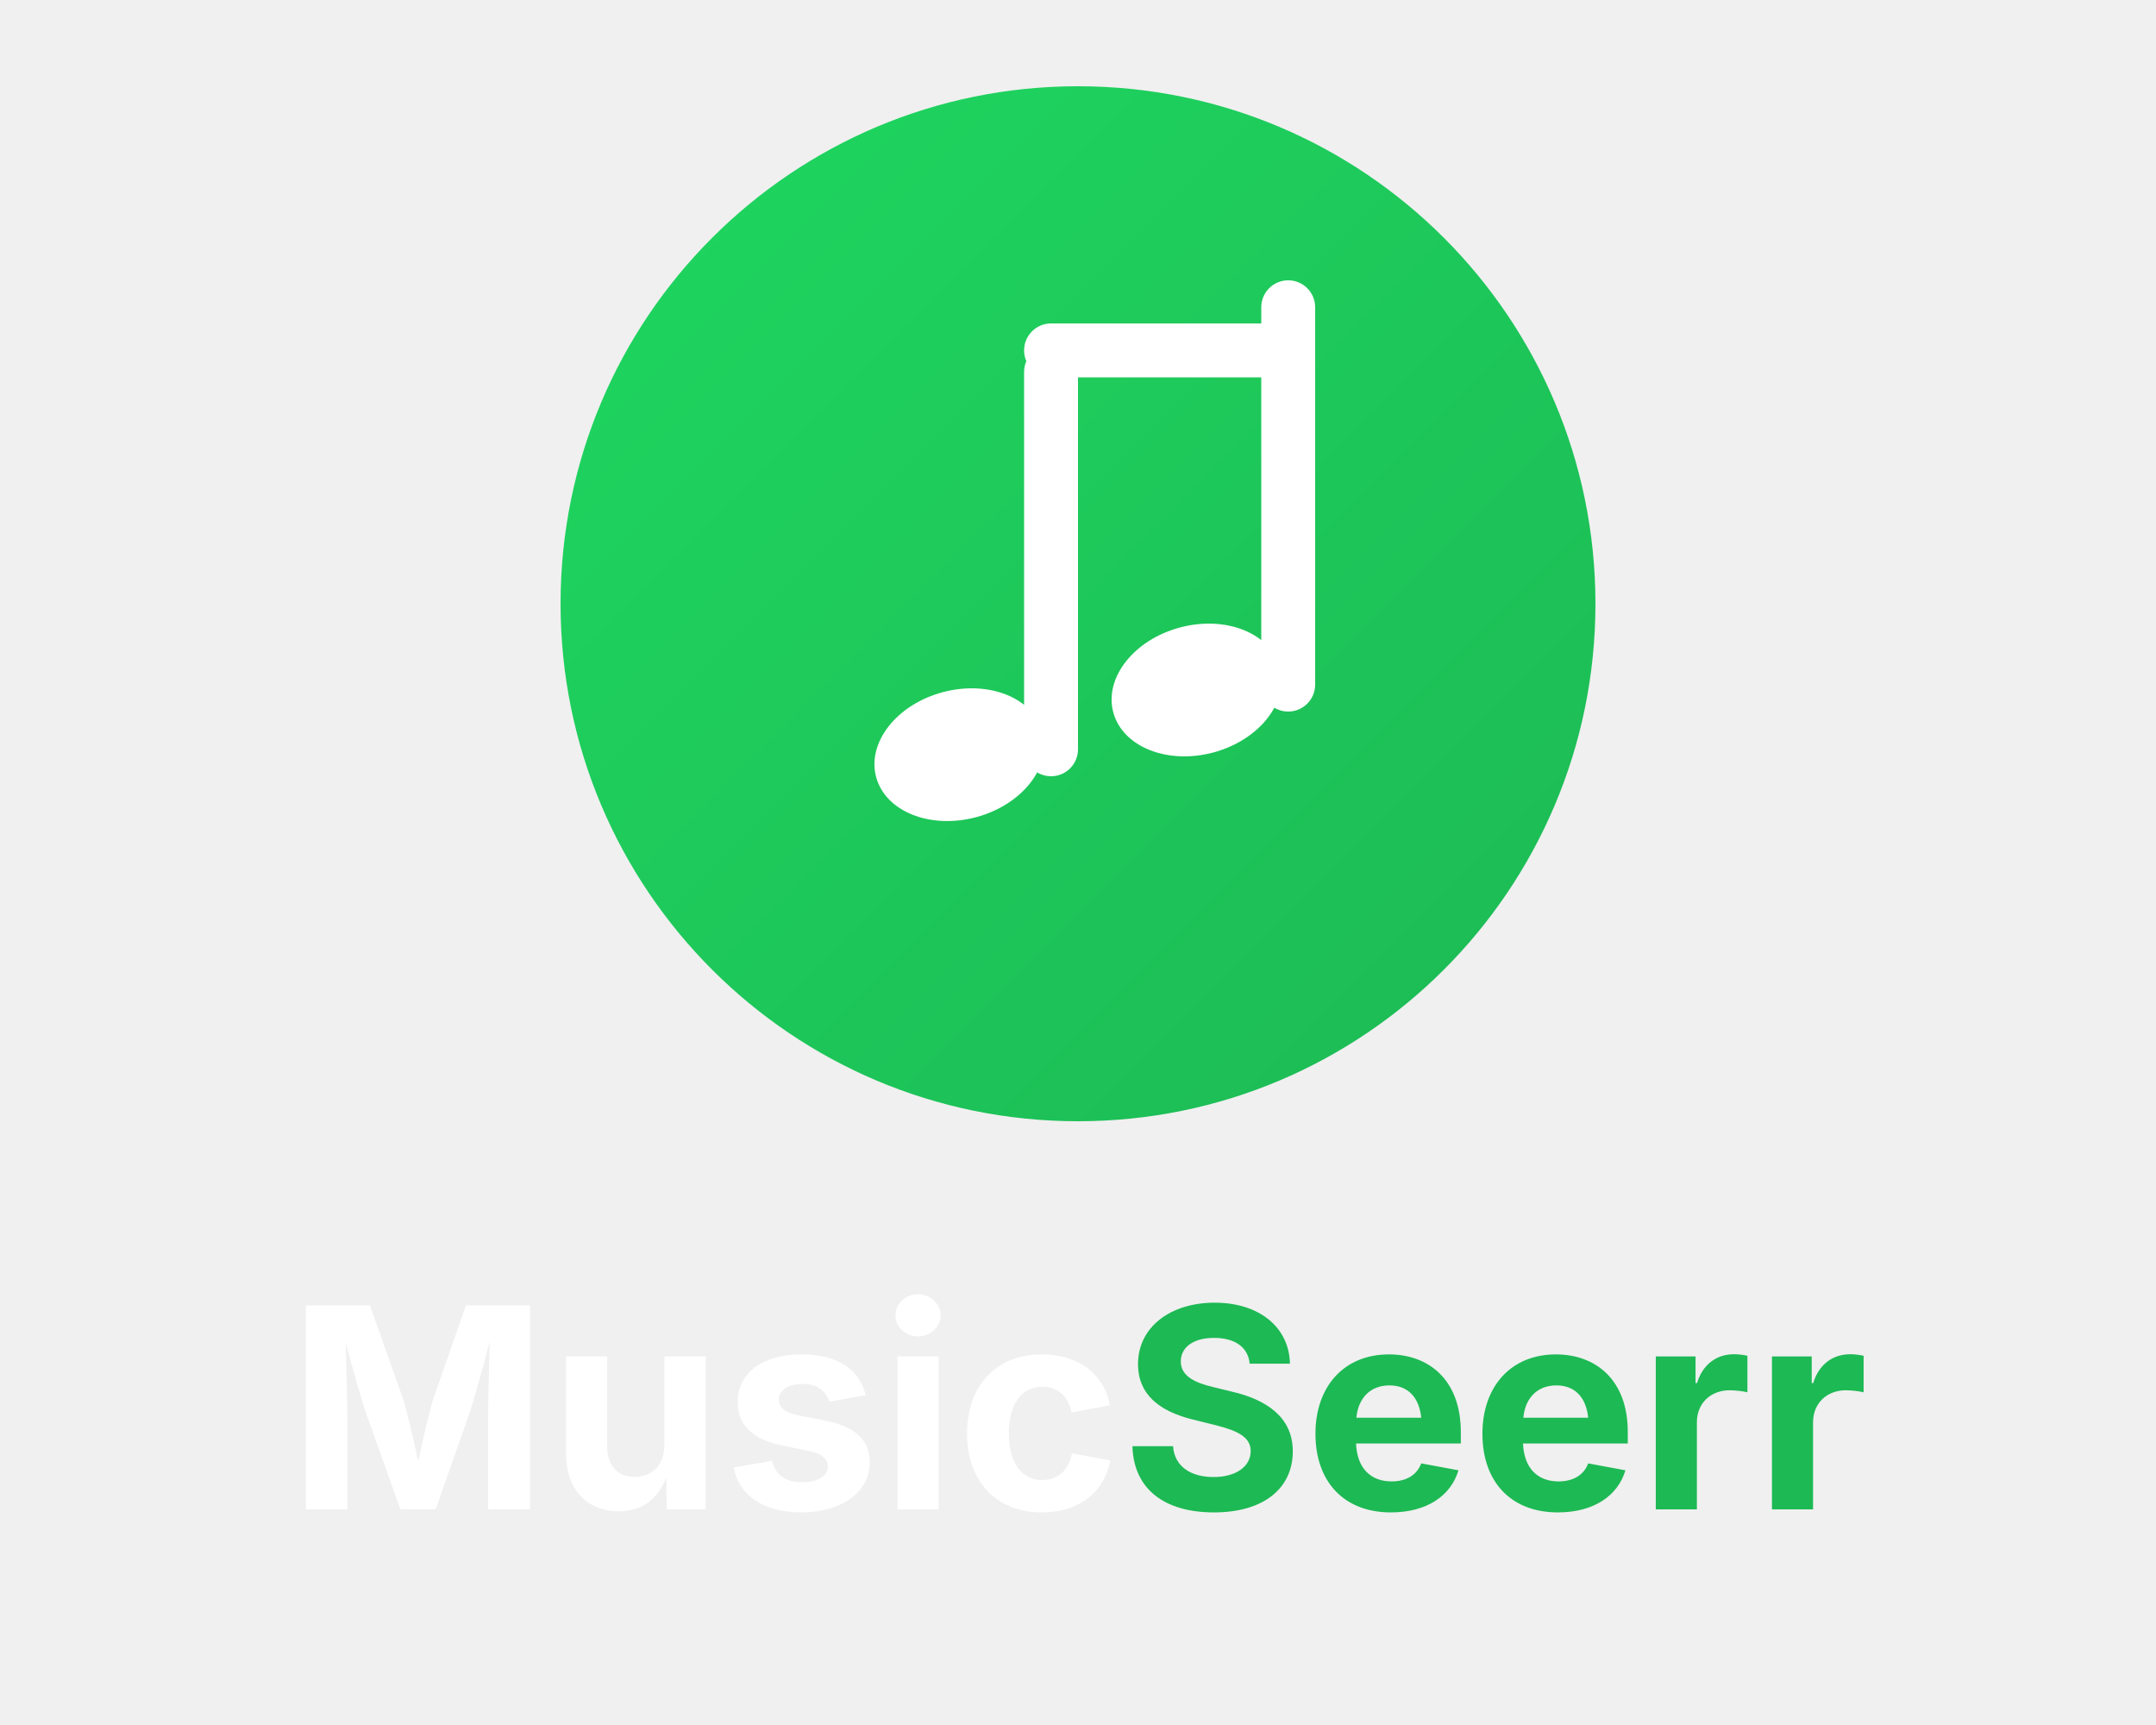
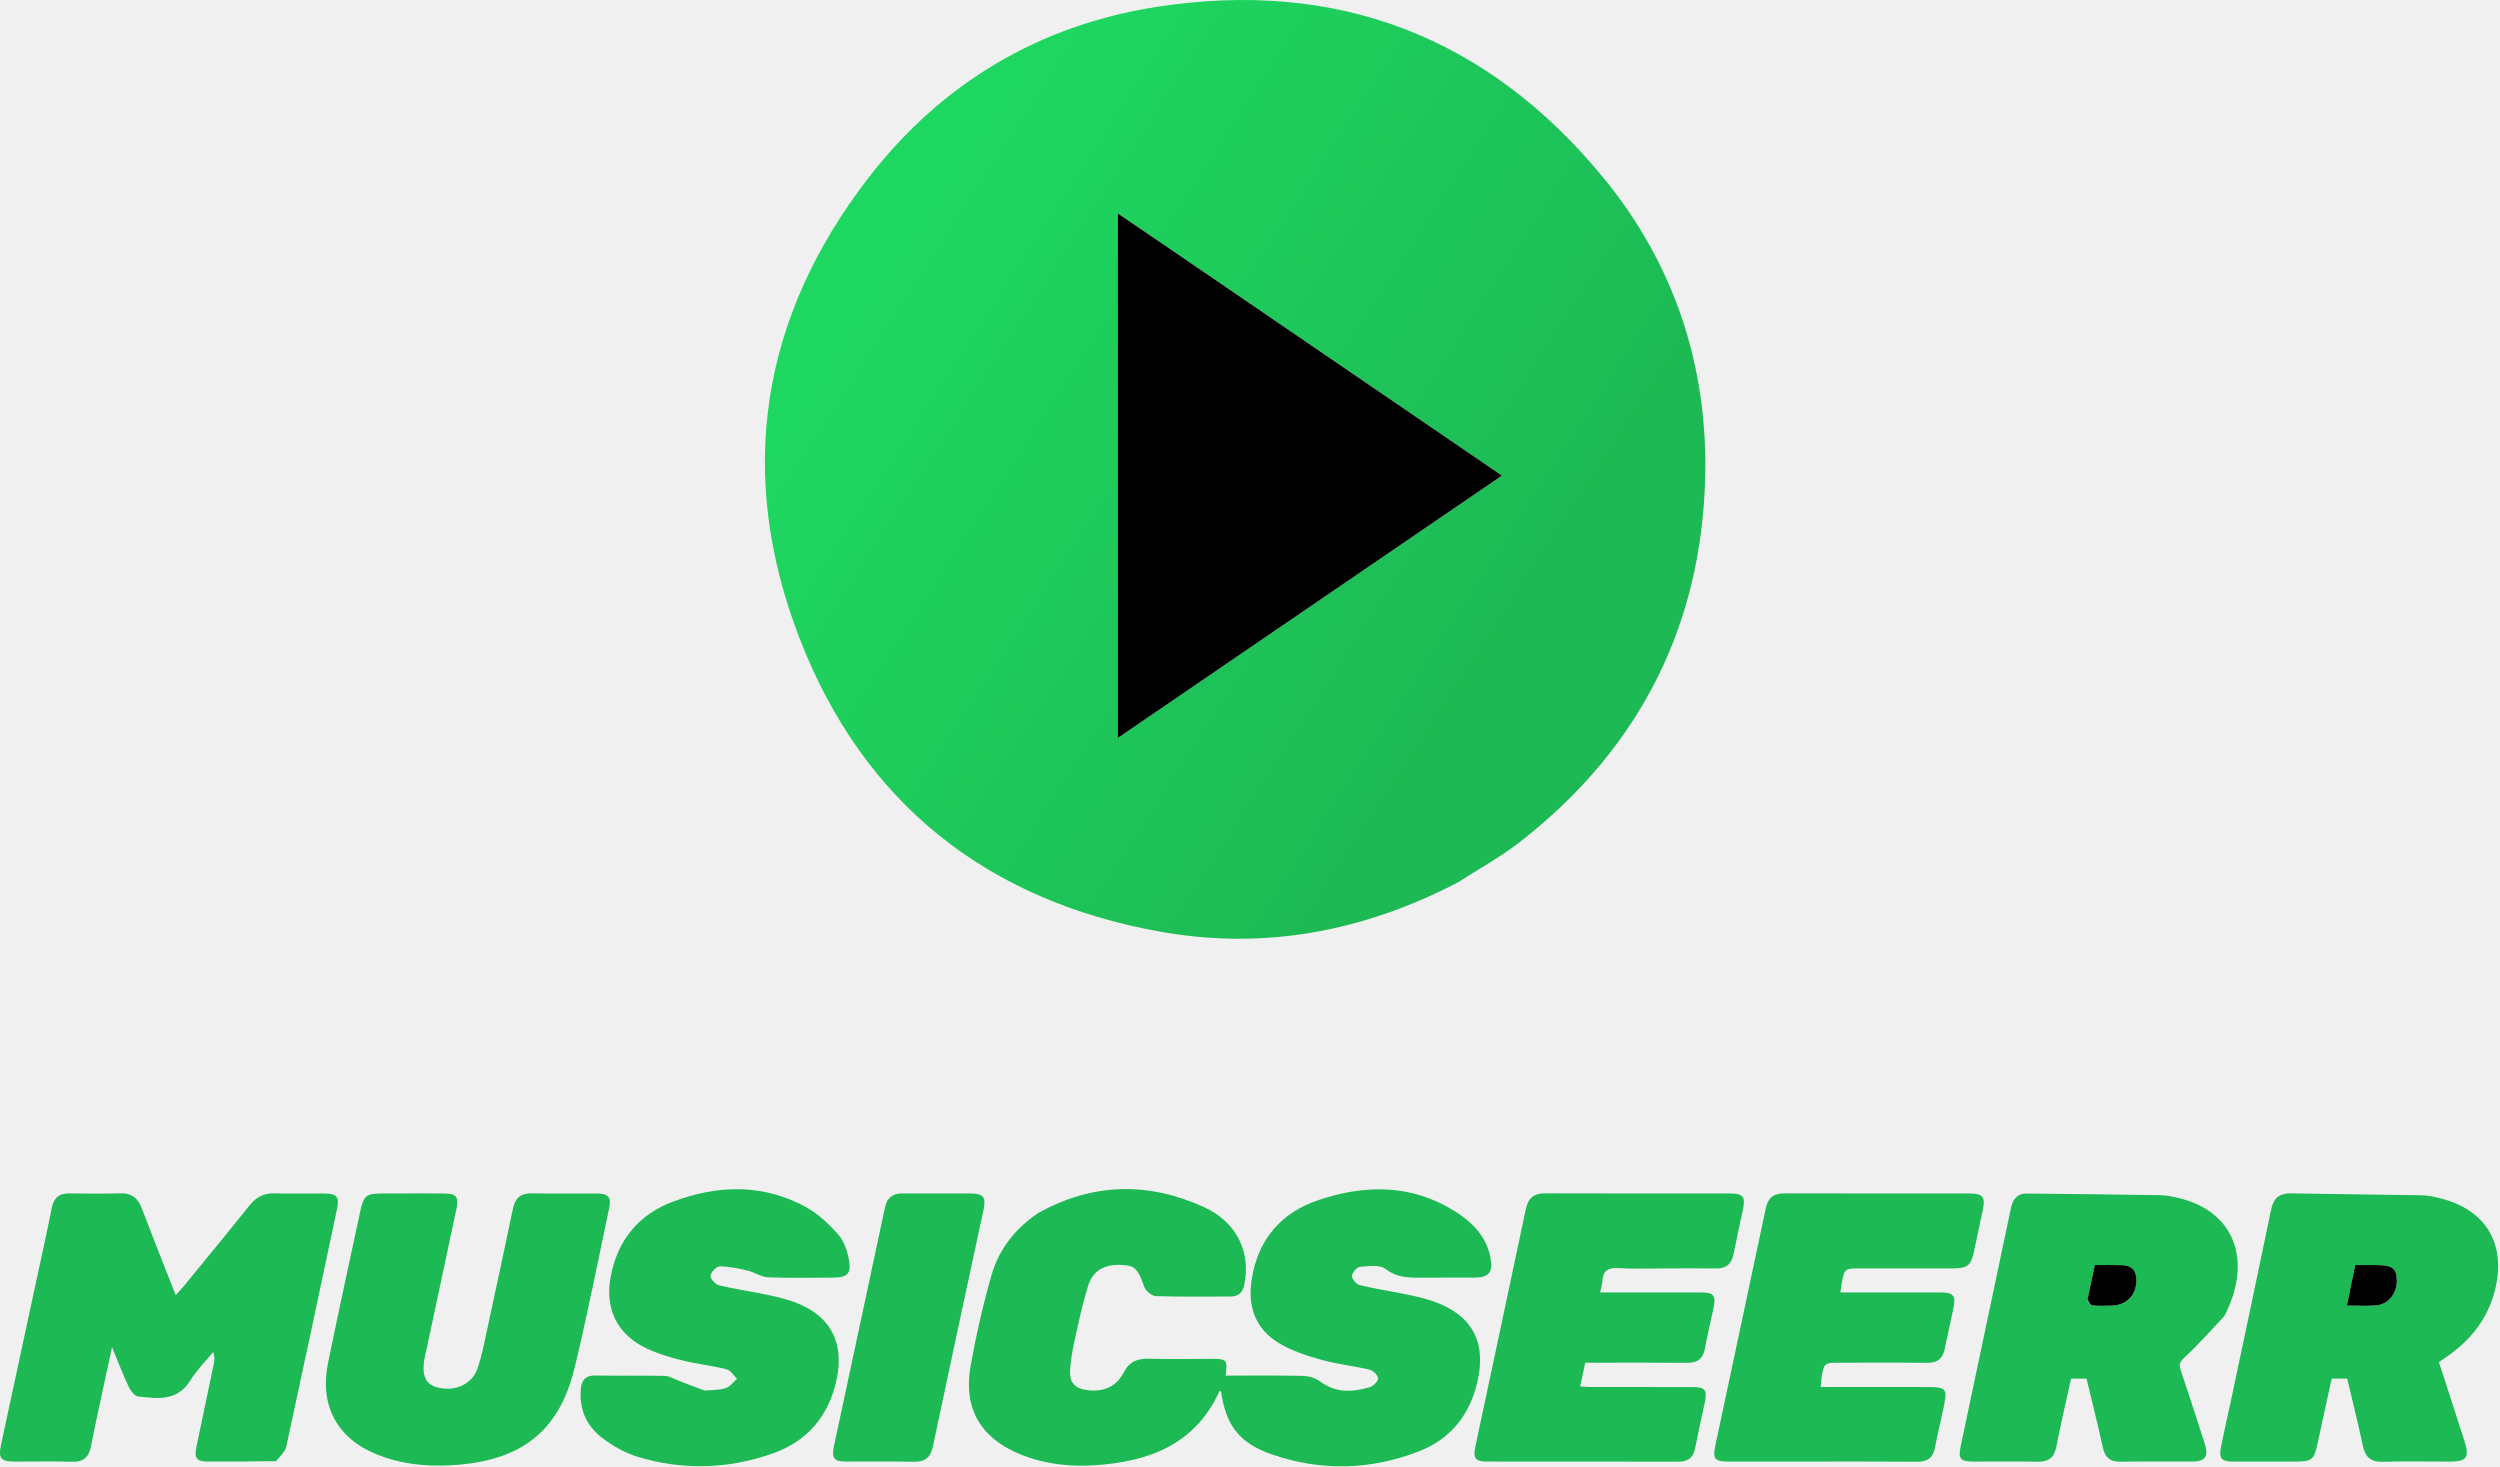
- <svg xmlns="http://www.w3.org/2000/svg" width="200" height="160" viewBox="0 0 200 160" fill="none">
-   <circle cx="100" cy="56" r="48" fill="url(#ls1)" />
-   <g fill="white">
-     <ellipse cx="89" cy="70" rx="8" ry="6" transform="rotate(-15 89 70)" />
-     <ellipse cx="111" cy="64" rx="8" ry="6" transform="rotate(-15 111 64)" />
-     <rect x="95" y="32" width="5" height="40" rx="2.5" />
-     <rect x="117" y="26" width="5" height="40" rx="2.5" />
-     <rect x="95" y="30" width="27" height="5" rx="2.5" />
-   </g>
-   <text x="100" y="140" text-anchor="middle" font-family="system-ui, -apple-system, sans-serif" font-weight="bold" font-size="26" fill="white">Music<tspan fill="#1DB954">Seerr</tspan>
-   </text>
+ <svg xmlns="http://www.w3.org/2000/svg" width="1108" height="650" viewBox="0 0 1108 650" fill="none">
+   <path d="M646.19 391.04C604.394 412.842 560.468 421.16 514.331 412.936C437.257 399.197 382.541 355.737 354.377 282.938C326.168 210.02 336.992 140.73 385.027 78.653C417.31 36.933 460.452 11.175 512.553 3.063C592.253 -9.347 658.817 16.003 710.207 78.267C743.482 118.585 758.184 166.079 755.491 218.011C752.165 282.137 724.027 334.081 673.241 373.448C664.866 379.941 655.45 385.092 646.19 391.04ZM518.182 110.049C510.681 104.959 503.18 99.868 495.418 94.6C495.418 172.358 495.418 249.42 495.418 327.053C552.354 288.171 608.741 249.664 665.667 210.789C616.245 177.046 567.5 143.766 518.182 110.049Z" fill="url(#paint0_linear_46_76)" />
+   <path d="M518.468 110.268C567.5 143.767 616.244 177.047 665.666 210.789C608.74 249.664 552.353 288.171 495.417 327.053C495.417 249.42 495.417 172.358 495.417 94.601C503.179 99.868 510.68 104.959 518.468 110.268Z" fill="black" />
+   <path d="M460.085 537.65C484.409 524.063 509.121 523.795 533.699 535.031C548.381 541.743 554.472 555.329 551.439 569.476C550.67 573.065 548.756 574.624 545.266 574.623C534.268 574.622 523.263 574.806 512.276 574.432C510.478 574.371 507.815 572.185 507.174 570.399C504.294 562.367 503.125 560.906 497.217 560.623C489.655 560.262 484.483 562.912 482.305 569.737C479.736 577.79 478.033 586.131 476.208 594.403C475.245 598.772 474.459 603.243 474.248 607.699C474.006 612.792 476.505 615.347 481.553 616.056C488.685 617.057 494.639 614.855 497.99 608.341C500.533 603.401 504.163 602.043 509.321 602.186C518.313 602.434 527.317 602.248 536.316 602.256C543.908 602.263 544.03 602.401 543.232 609.678C554.624 609.678 566.015 609.526 577.397 609.792C580.016 609.854 583.053 610.747 585.122 612.295C592.042 617.472 599.446 617.024 607.001 614.816C608.589 614.352 610.737 612.308 610.758 610.963C610.778 609.633 608.634 607.429 607.093 607.06C599.986 605.362 592.629 604.635 585.613 602.664C579.122 600.84 572.457 598.694 566.747 595.239C556.438 589.001 552.901 579.056 554.716 567.251C557.46 549.412 567.66 537.436 584.532 531.805C605.273 524.882 625.832 524.825 645.045 536.971C652.681 541.798 658.806 548.092 660.595 557.461C661.82 563.876 659.902 566.206 653.5 566.239C645.334 566.282 637.168 566.202 629.003 566.268C623.661 566.311 618.817 566.062 614.037 562.392C611.463 560.415 606.473 561.155 602.641 561.481C601.3 561.595 599.241 564.113 599.205 565.575C599.172 566.93 601.192 569.22 602.673 569.575C609.612 571.24 616.695 572.29 623.69 573.739C627.586 574.546 631.501 575.439 635.249 576.748C652.528 582.784 658.967 594.926 654.704 612.761C651.245 627.236 642.875 637.747 629.056 643.155C607.508 651.59 585.462 652.147 563.595 644.561C549.089 639.529 543.235 631.506 541.129 616.458C540.86 616.571 540.442 616.621 540.35 616.82C529.45 640.498 508.853 647.855 485.014 649.42C473.784 650.157 462.695 648.82 452.169 644.549C434.736 637.477 426.881 624.24 430.136 605.702C432.547 591.975 435.639 578.302 439.513 564.919C442.78 553.632 449.889 544.521 460.085 537.65Z" fill="#1DB954" />
+   <path d="M122.34 647.584C111.932 647.721 101.94 647.8 91.949 647.761C87.23 647.742 86.035 646.263 86.986 641.629C89.525 629.253 92.165 616.898 94.741 604.53C95.067 602.967 95.246 601.373 94.467 599.219C91.054 603.399 87.143 607.271 84.334 611.823C78.59 621.13 69.852 619.872 61.273 618.927C59.698 618.754 57.88 616.409 57.05 614.652C54.515 609.285 52.406 603.716 49.65 597.063C46.35 612.467 43.173 626.615 40.353 640.834C39.371 645.788 37.092 648 31.934 647.849C23.447 647.602 14.948 647.797 6.454 647.777C0.307 647.763 -0.828 646.342 0.489 640.203C5.613 616.31 10.767 592.425 15.902 568.535C18.277 557.484 20.764 546.454 22.938 535.363C23.842 530.747 26.306 528.859 30.847 528.918C38.34 529.015 45.841 529.108 53.329 528.885C58.225 528.74 61.039 530.839 62.748 535.319C67.587 548 72.614 560.609 77.877 574.037C79.606 572.075 80.916 570.68 82.125 569.202C91.608 557.6 101.147 546.042 110.498 534.334C113.437 530.655 116.819 528.763 121.597 528.891C128.92 529.088 136.252 528.909 143.58 528.953C149.442 528.989 150.524 530.35 149.273 536.259C141.867 571.223 134.48 606.192 126.881 641.114C126.378 643.424 124.171 645.364 122.34 647.584Z" fill="#1DB954" />
+   <path d="M985.786 583.323C979.892 589.602 974.423 595.815 968.382 601.41C966.317 603.322 965.57 604.509 966.45 607.127C970.104 617.995 973.622 628.91 977.139 639.824C978.954 645.455 977.397 647.731 971.638 647.764C960.977 647.824 950.314 647.696 939.654 647.821C935.25 647.873 932.982 646.016 932.027 641.696C929.773 631.499 927.228 621.367 924.759 611.037C922.428 611.037 920.323 611.037 917.875 611.037C915.674 621.126 913.325 631.144 911.359 641.236C910.414 646.087 907.861 647.917 903.075 647.831C893.583 647.662 884.085 647.8 874.59 647.774C868.787 647.759 867.802 646.565 868.988 640.944C876.401 605.802 883.851 570.668 891.229 535.52C892.046 531.626 893.909 528.95 898.114 528.985C917.927 529.149 937.739 529.384 957.55 529.715C960.183 529.758 962.842 530.327 965.425 530.929C988.727 536.367 997.777 556.116 987.678 579.4C987.149 580.62 986.551 581.811 985.786 583.323ZM925.133 576.39C925.877 577.146 926.564 578.475 927.374 578.554C930.166 578.827 933.001 578.725 935.817 578.652C942.386 578.48 946.677 574.196 946.849 567.722C946.967 563.246 944.856 560.841 940.448 560.712C936.495 560.596 932.536 560.688 928.409 560.688C927.305 565.834 926.268 570.667 925.133 576.39Z" fill="#1DB954" />
+   <path d="M989.034 619.467C994.952 591.405 1000.86 563.77 1006.56 536.095C1007.63 530.929 1010.24 528.787 1015.49 528.891C1034.8 529.274 1054.11 529.394 1073.41 529.756C1076.2 529.808 1079.03 530.446 1081.76 531.142C1102.08 536.326 1110.97 551.716 1105.67 572.167C1102.5 584.355 1095.28 593.564 1085.19 600.748C1083.86 601.696 1082.49 602.598 1080.92 603.673C1084.7 615.341 1088.44 626.857 1092.16 638.378C1094.63 646.004 1093.38 647.773 1085.56 647.78C1075.74 647.788 1065.91 647.566 1056.09 647.867C1050.7 648.033 1048.28 645.726 1047.2 640.672C1045.1 630.774 1042.62 620.953 1040.28 610.986C1038.03 610.986 1036.05 610.986 1033.41 610.986C1031.39 620.265 1029.27 629.763 1027.25 639.282C1025.59 647.07 1024.82 647.778 1017.06 647.781C1007.9 647.784 998.74 647.815 989.58 647.768C984.531 647.742 983.339 646.364 984.334 641.331C985.753 634.157 987.401 627.029 989.034 619.467ZM1049.78 560.678C1047.84 560.678 1045.91 560.678 1043.84 560.678C1042.56 566.895 1041.4 572.532 1040.15 578.617C1044.69 578.617 1048.84 578.861 1052.94 578.558C1058.61 578.139 1062.51 573.086 1062.25 567.028C1062.03 561.936 1060.16 560.691 1052.71 560.678C1052.05 560.677 1051.38 560.678 1049.78 560.678Z" fill="#1DB954" />
+   <path d="M176.226 528.941C183.552 528.941 190.384 528.878 197.214 528.964C202.171 529.026 203.398 530.559 202.363 535.458C197.86 556.773 193.294 578.075 188.747 599.381C188.678 599.706 188.544 600.017 188.474 600.342C186.666 608.776 188.117 613.144 193.243 614.716C200.889 617.061 209.003 613.901 211.541 606.732C213.691 600.659 214.817 594.207 216.193 587.879C219.974 570.491 223.688 553.089 227.336 535.673C228.3 531.072 230.686 528.799 235.592 528.889C245.252 529.068 254.919 528.892 264.582 528.964C269.599 529.002 271.009 530.628 269.988 535.438C264.978 559.025 260.343 582.706 254.687 606.139C247.757 634.851 230.509 647.901 199.092 649.454C188.176 649.993 177.459 648.772 167.237 644.708C149.405 637.619 141.488 622.938 145.416 603.851C150.008 581.535 154.851 559.272 159.631 536.996C161.188 529.735 162.251 528.954 169.733 528.941C171.732 528.938 173.732 528.941 176.226 528.941Z" fill="#1DB954" />
+   <path d="M739.197 562.155C731.531 562.155 724.345 562.479 717.206 562.039C712.584 561.754 710.404 563.217 710.169 567.807C710.094 569.274 709.613 570.72 709.192 572.796C713.862 572.796 718.28 572.796 722.698 572.796C733.197 572.796 743.696 572.761 754.194 572.812C759.494 572.838 760.57 574.28 759.449 579.588C758.178 585.609 756.739 591.598 755.624 597.647C754.779 602.23 752.277 604.057 747.669 604.008C734.505 603.869 721.338 603.96 708.173 603.961C706.371 603.961 704.569 603.961 702.573 603.961C701.802 607.592 701.119 610.806 700.341 614.465C702.157 614.562 703.721 614.717 705.286 614.719C720.284 614.738 735.283 614.708 750.282 614.743C755.729 614.756 756.727 616.066 755.592 621.42C754.144 628.254 752.603 635.07 751.253 641.924C750.444 646.032 748.171 647.824 743.972 647.815C715.641 647.751 687.311 647.799 658.98 647.765C653.943 647.758 652.787 646.246 653.839 641.299C661.312 606.158 668.841 571.029 676.244 535.874C677.272 530.993 679.748 528.86 684.835 528.884C712.165 529.01 739.496 528.927 766.827 528.957C772.512 528.963 773.652 530.426 772.504 535.887C771.1 542.561 769.588 549.213 768.29 555.907C767.457 560.202 765.068 562.219 760.695 562.172C753.696 562.097 746.696 562.154 739.197 562.155Z" fill="#1DB954" />
+   <path d="M795.197 647.782C785.202 647.782 775.706 647.795 766.211 647.777C760.011 647.765 758.966 646.665 760.209 640.797C767.655 605.664 775.201 570.552 782.623 535.413C783.63 530.645 786.277 528.873 791.041 528.892C818.361 528.999 845.682 528.929 873.003 528.957C878.703 528.963 879.972 530.517 878.856 535.885C877.569 542.07 876.263 548.251 874.917 554.424C873.484 560.995 872.103 562.135 865.477 562.147C851.817 562.171 838.156 562.155 824.496 562.155C817.46 562.156 817.456 562.155 816.167 569.251C815.991 570.22 815.885 571.201 815.66 572.796C823.829 572.796 831.748 572.796 839.667 572.796C846.664 572.797 853.661 572.746 860.657 572.815C865.623 572.864 866.864 574.466 865.842 579.373C864.554 585.559 863.158 591.722 861.873 597.908C860.996 602.129 858.621 604.059 854.177 604.01C841.351 603.867 828.522 603.96 815.695 603.961C808.379 603.961 808.369 603.96 807.216 611.354C807.065 612.325 807.082 613.322 806.995 614.731C822.119 614.731 837.086 614.731 852.054 614.731C863.354 614.731 863.365 614.733 860.98 625.876C859.866 631.078 858.555 636.243 857.601 641.473C856.767 646.041 854.315 647.873 849.672 647.837C831.681 647.7 813.689 647.782 795.197 647.782Z" fill="#1DB954" />
+   <path d="M312.325 616.293C315.757 616.006 318.874 616.125 321.646 615.205C323.571 614.566 325.022 612.498 326.684 611.068C325.108 609.603 323.745 607.279 321.918 606.826C315.156 605.152 308.151 604.448 301.413 602.698C295.674 601.208 289.828 599.431 284.645 596.638C272.814 590.263 268.151 579.045 270.647 565.849C273.724 549.58 283.003 538.281 298.317 532.55C318.132 525.134 338.113 524.541 357.173 534.965C362.57 537.916 367.364 542.445 371.474 547.098C374.045 550.008 375.495 554.373 376.248 558.314C377.413 564.416 375.52 566.21 369.402 566.238C359.743 566.282 350.074 566.498 340.431 566.103C337.376 565.977 334.454 563.865 331.359 563.141C327.303 562.191 323.137 561.284 319.015 561.266C317.544 561.26 315.067 563.792 314.893 565.369C314.746 566.694 317.047 569.25 318.659 569.643C325.585 571.332 332.68 572.313 339.667 573.775C343.883 574.657 348.136 575.619 352.161 577.114C368.062 583.02 374.32 594.901 370.755 611.507C367.284 627.671 357.78 638.781 342.353 644.213C322.669 651.144 302.511 651.726 282.516 645.621C276.933 643.916 271.505 640.79 266.833 637.231C259.822 631.889 256.542 624.315 257.46 615.288C257.83 611.649 259.561 609.587 263.598 609.638C273.922 609.767 284.25 609.576 294.571 609.785C296.562 609.826 298.541 611.072 300.503 611.824C304.298 613.278 308.077 614.776 312.325 616.293Z" fill="#1DB954" />
+   <path d="M398.806 528.954C409.58 528.944 419.912 528.907 430.243 528.958C435.775 528.986 437.087 530.62 435.923 536.054C428.436 571.02 420.844 605.964 413.48 640.957C412.423 645.98 410.033 647.964 404.958 647.849C394.965 647.622 384.963 647.813 374.964 647.769C369.634 647.746 368.461 646.254 369.585 640.995C377.1 605.864 384.663 570.744 392.12 535.601C392.894 531.95 394.375 529.385 398.806 528.954Z" fill="#1DB954" />
+   <path d="M925.183 575.944C926.269 570.667 927.305 565.834 928.409 560.688C932.536 560.688 936.495 560.596 940.448 560.712C944.857 560.841 946.967 563.246 946.849 567.722C946.678 574.196 942.387 578.48 935.817 578.652C933.001 578.725 930.166 578.827 927.375 578.555C926.565 578.476 925.877 577.146 925.183 575.944Z" fill="black" />
+   <path d="M1050.25 560.678C1051.38 560.678 1052.05 560.677 1052.71 560.678C1060.16 560.691 1062.03 561.936 1062.25 567.028C1062.51 573.086 1058.61 578.139 1052.94 578.558C1048.84 578.861 1044.69 578.617 1040.15 578.617C1041.4 572.532 1042.56 566.895 1043.84 560.678C1045.91 560.678 1047.84 560.678 1050.25 560.678Z" fill="black" />
  <defs>
-     <linearGradient id="ls1" x1="52" y1="8" x2="148" y2="104" gradientUnits="userSpaceOnUse">
-       <stop stop-color="#1ed760" />
+     <linearGradient id="paint0_linear_46_76" x1="418.5" y1="82.5" x2="689" y2="258" gradientUnits="userSpaceOnUse">
+       <stop stop-color="#1ED760" />
      <stop offset="1" stop-color="#1DB954" />
    </linearGradient>
  </defs>
</svg>
